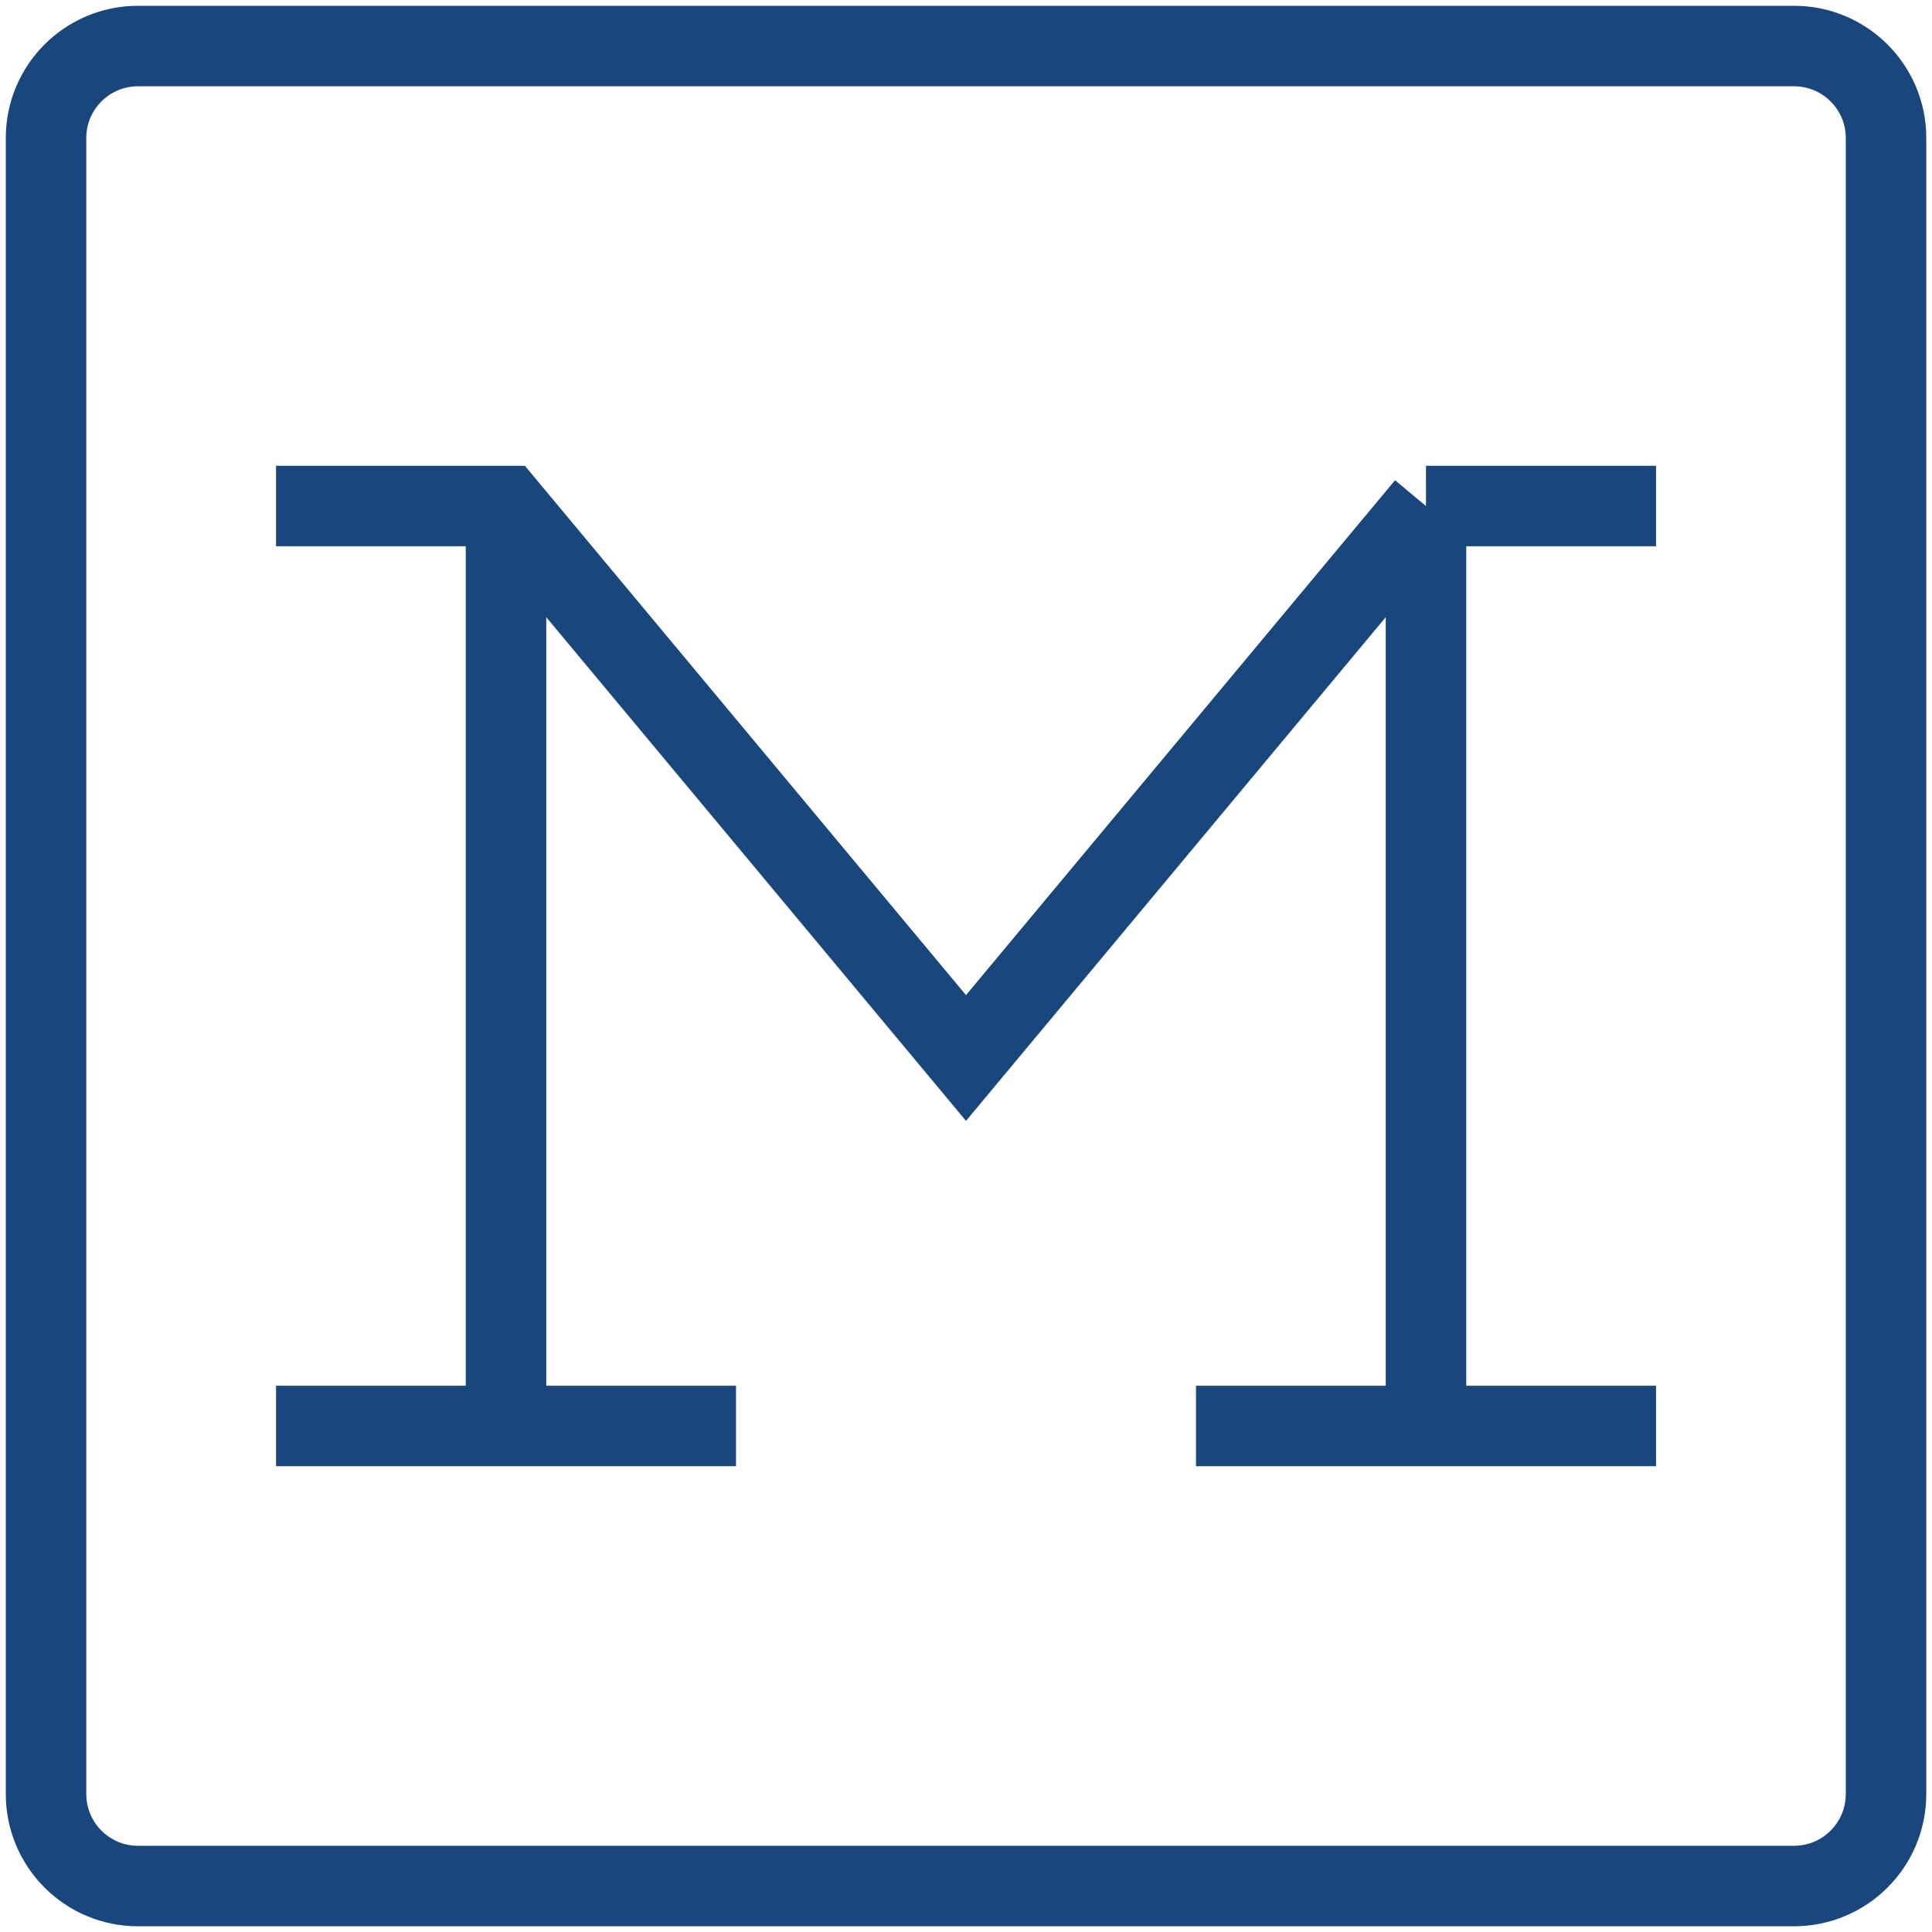
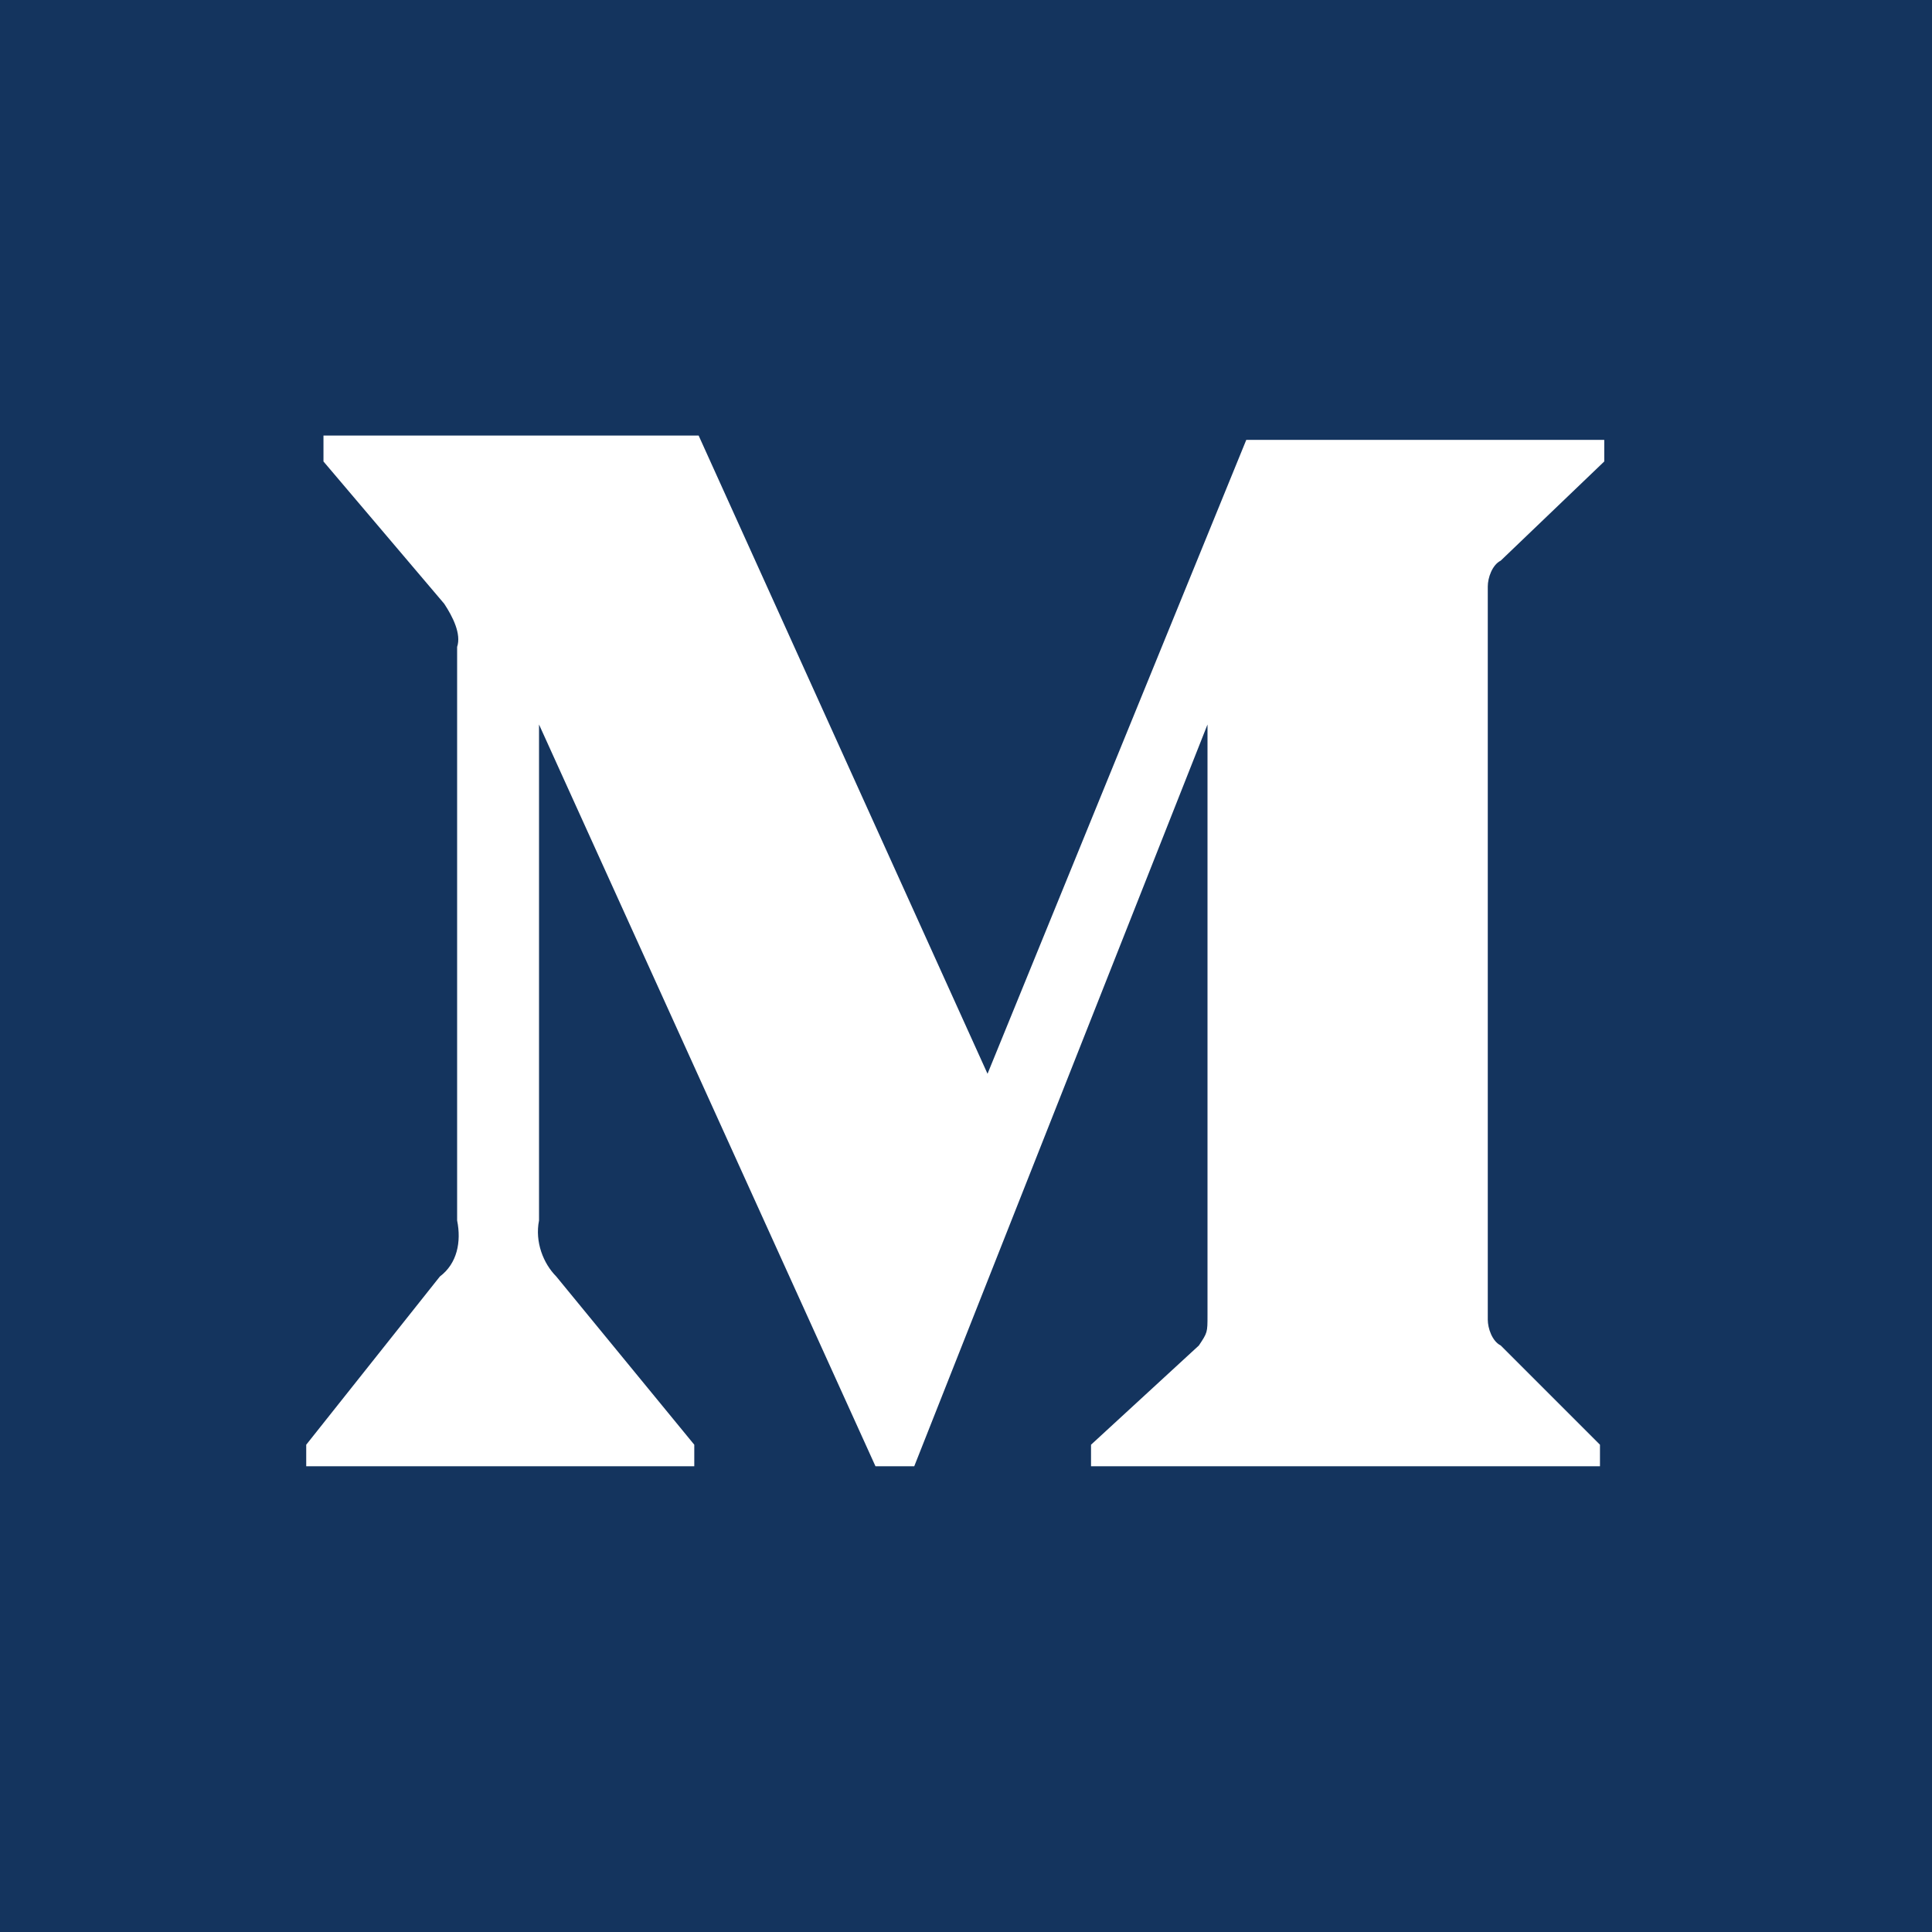
- <svg xmlns="http://www.w3.org/2000/svg" width="24" height="24" viewBox="0 0 24 24" fill="none">
-   <path d="M17.714 6.286L12 13.143L6.286 6.286H3.429M17.714 6.286H20.572M17.714 6.286V17.714M6.286 6.743V17.714M3.429 17.714H9.143M14.857 17.714H20.572M1.714 0.572H22.286C22.917 0.572 23.429 1.083 23.429 1.714V22.286C23.429 22.917 22.917 23.429 22.286 23.429H1.714C1.083 23.429 0.572 22.917 0.572 22.286V1.714C0.572 1.083 1.083 0.572 1.714 0.572Z" stroke="#1A467E" />
+ <svg xmlns="http://www.w3.org/2000/svg" width="28" height="28" viewBox="0 0 28 28" fill="none">
+   <path d="M0 0V28H28V0H0ZM23.25 6.688L21.75 8.125C21.625 8.188 21.562 8.375 21.562 8.5V19.125C21.562 19.25 21.625 19.438 21.75 19.5L23.188 20.938V21.25H15.812V20.938L17.375 19.5C17.5 19.312 17.5 19.312 17.5 19.062V10.5L13.25 21.25H12.688L7.812 10.5V17.688C7.75 18 7.875 18.312 8.062 18.5L10.062 20.938V21.25H4.438V20.938L6.375 18.5C6.625 18.312 6.688 18 6.625 17.688V9.375C6.688 9.188 6.562 8.938 6.438 8.75L4.688 6.688V6.312H10.125L14.312 15.562L18.062 6.375H23.25V6.688Z" fill="#14345E" />
</svg>
